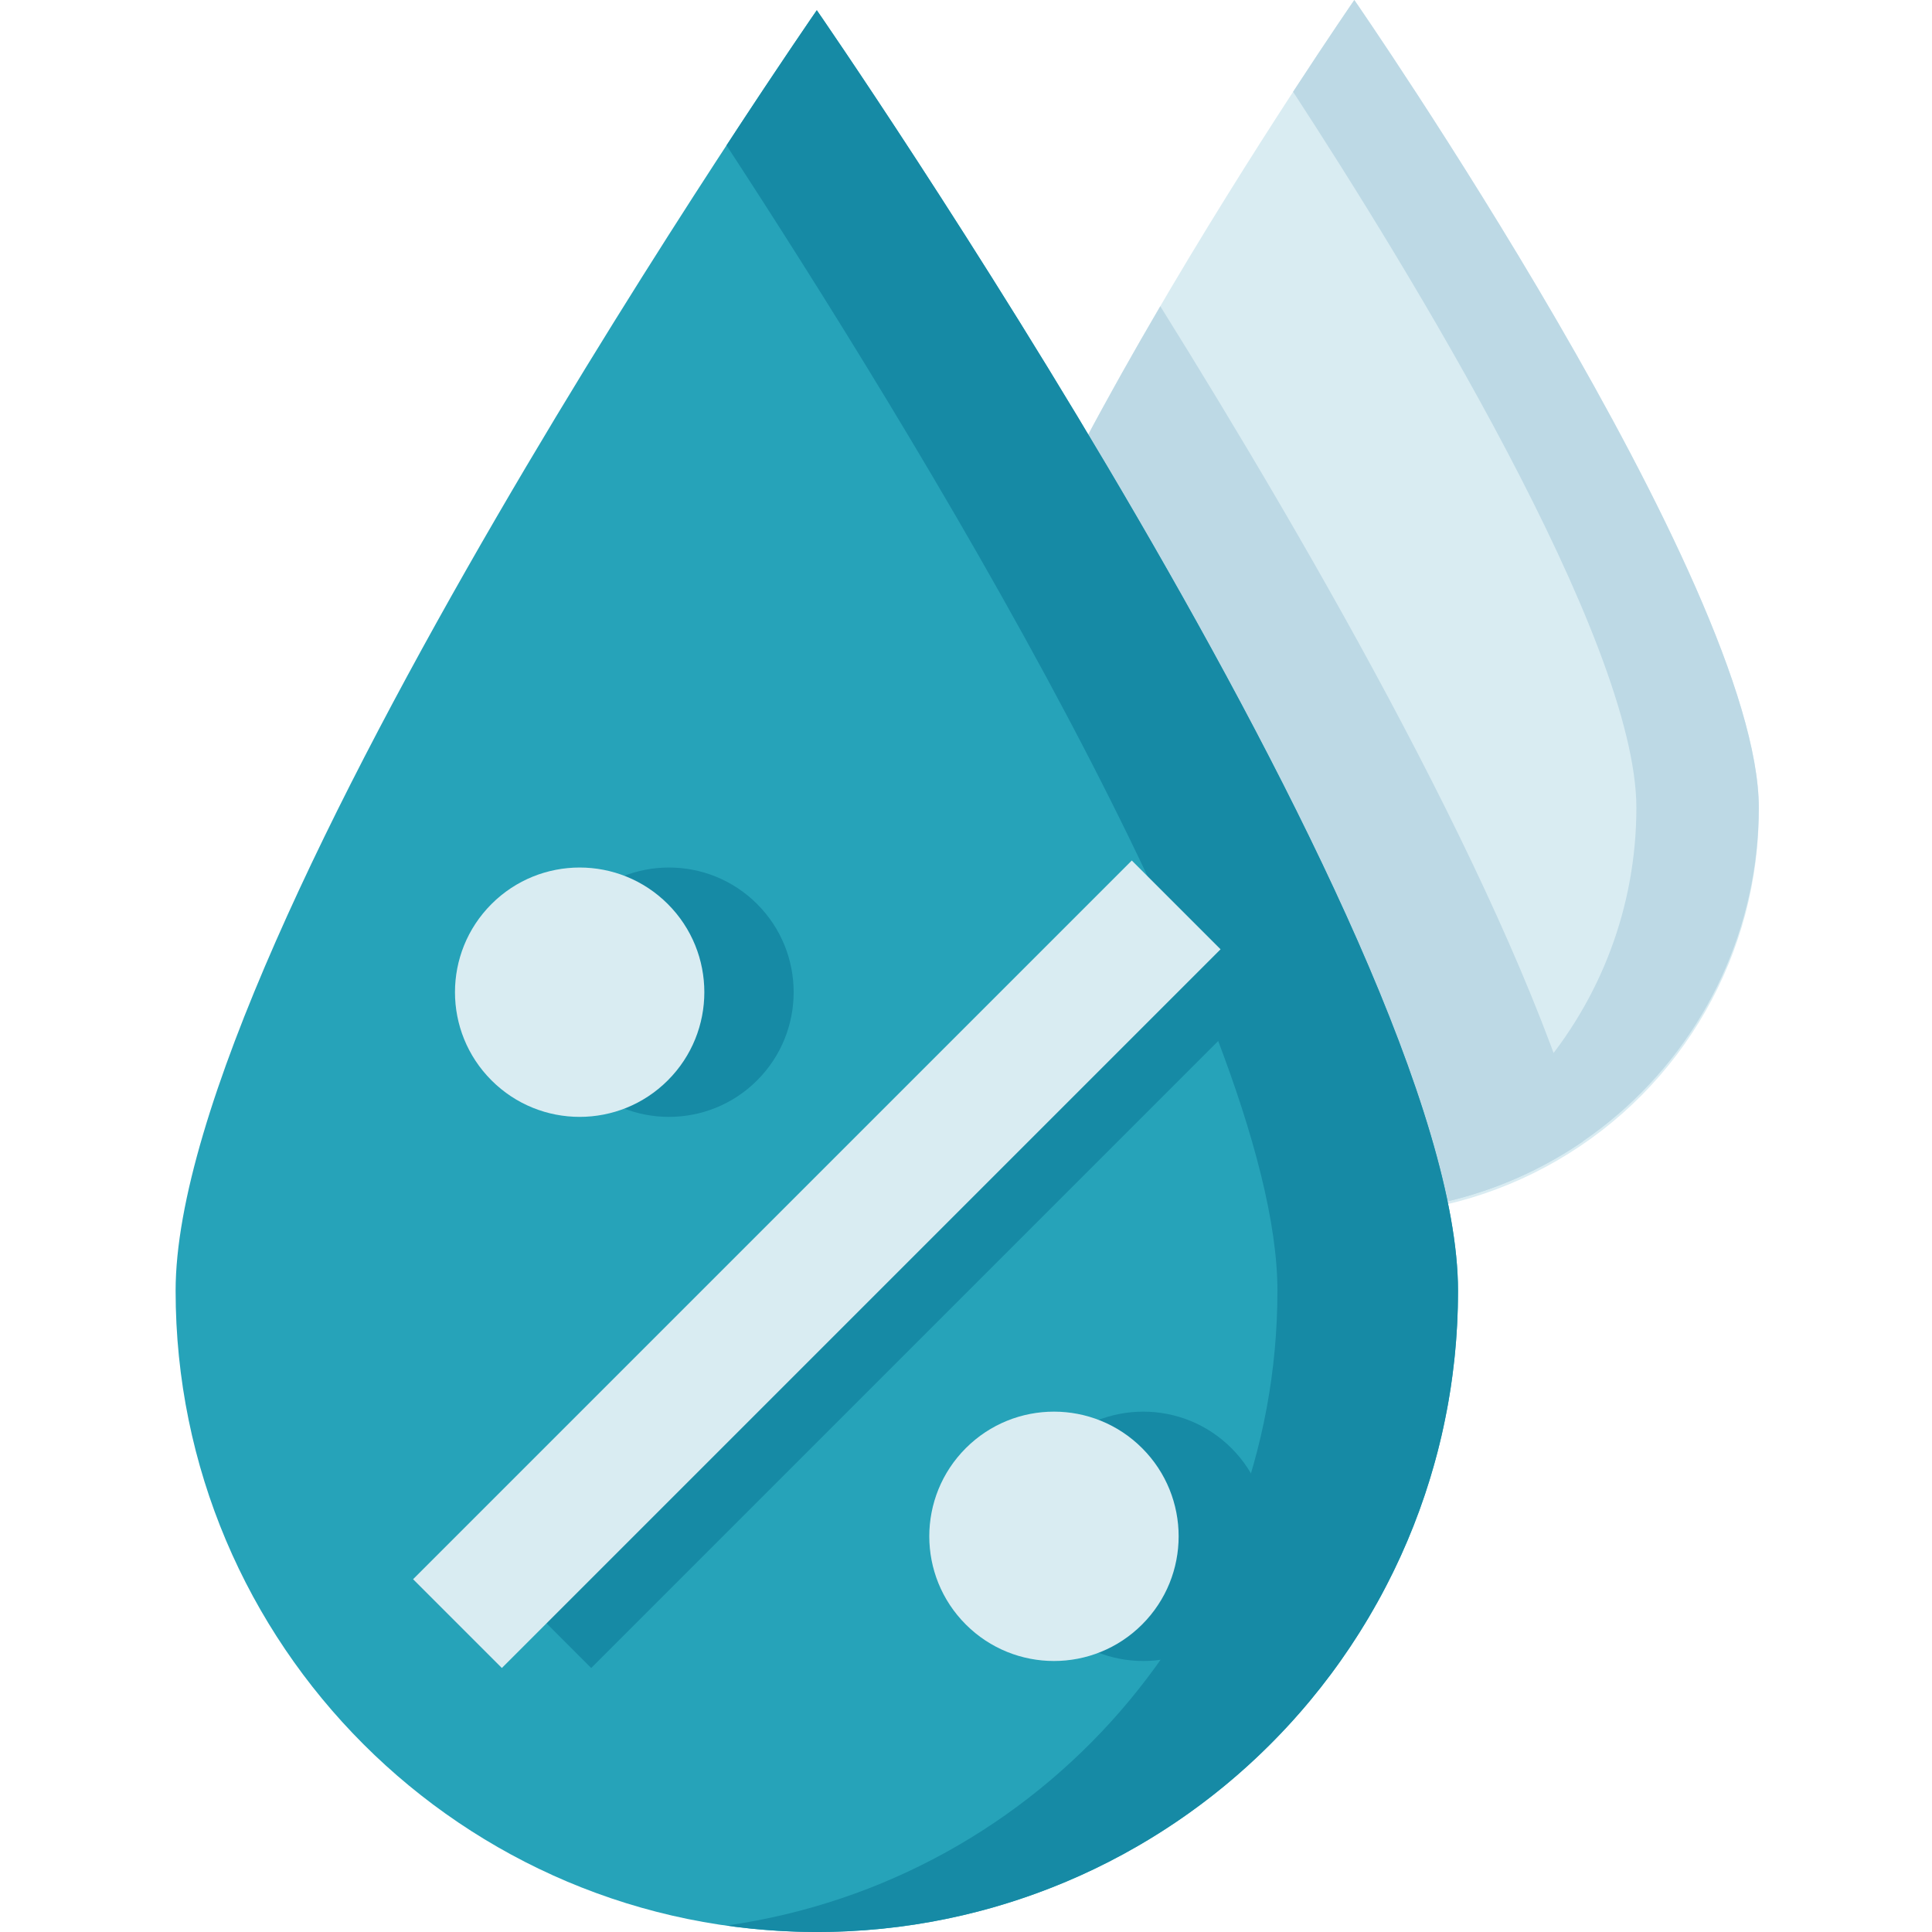
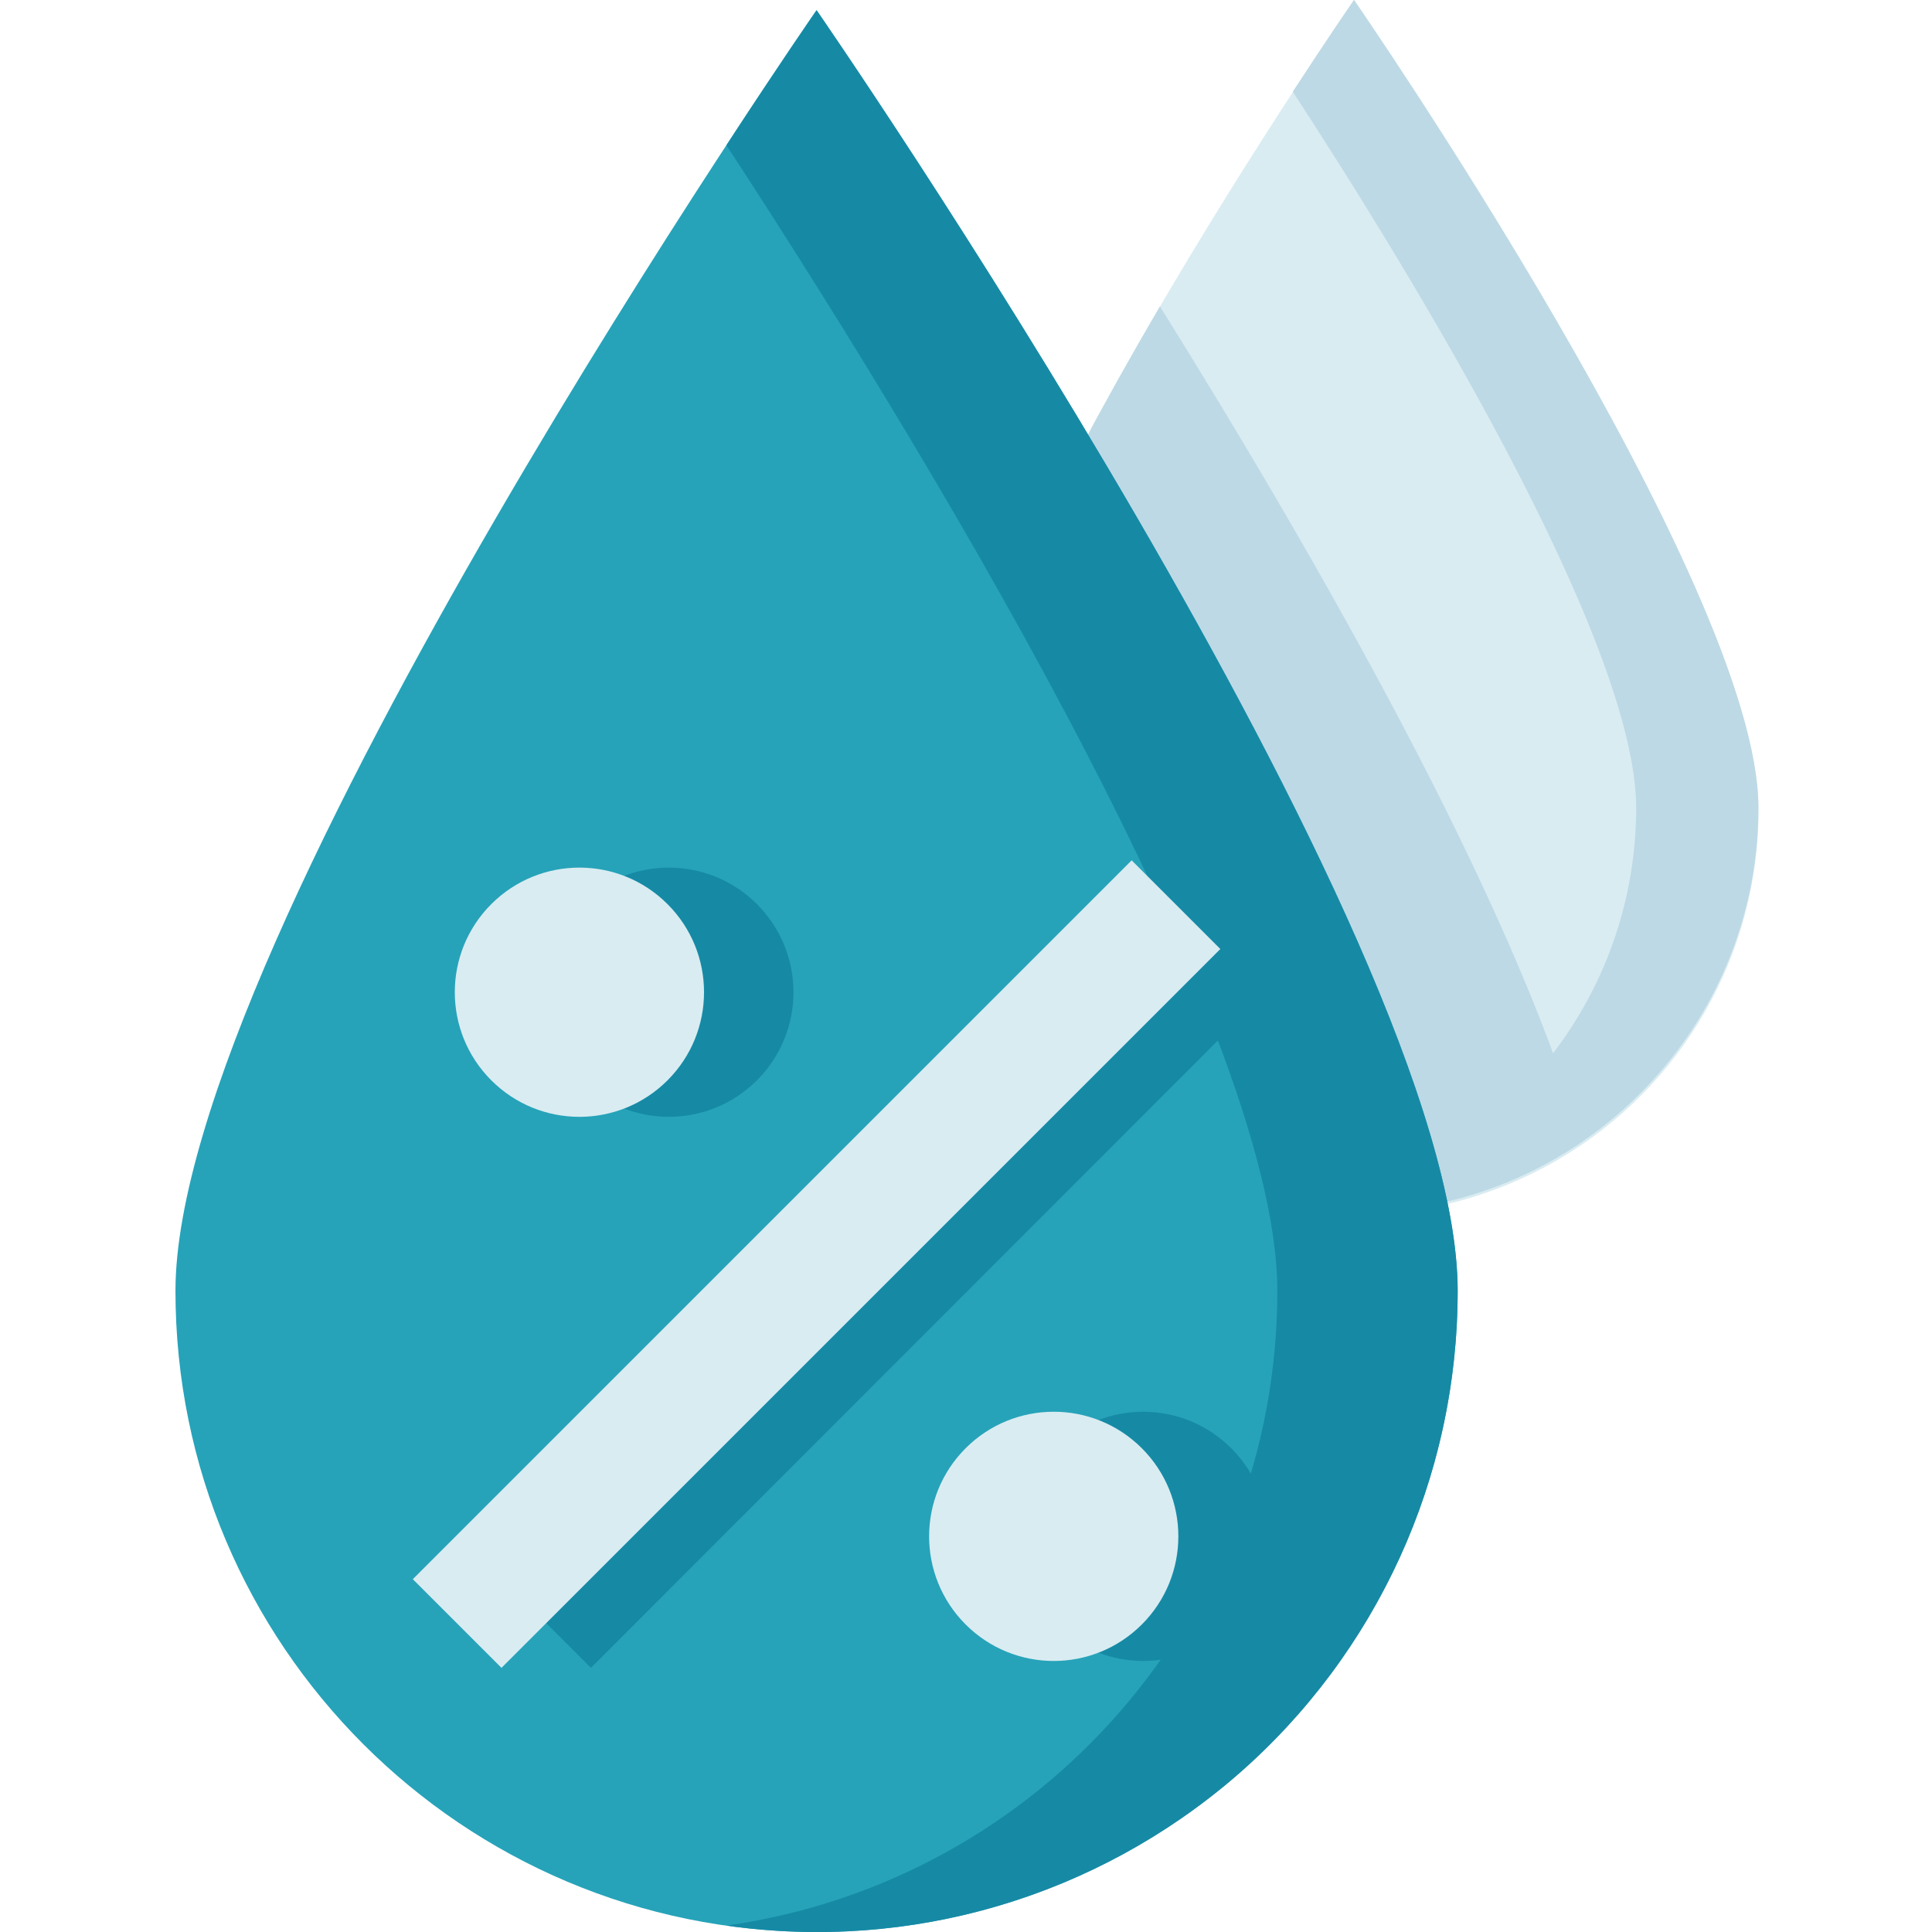
- <svg xmlns="http://www.w3.org/2000/svg" height="420pt" viewBox="-38 0 420 420.192" width="420pt">
-   <path d="m344.426 175.695c.211 31.57-16.508 60.836-43.816 76.68-27.305 15.848-61.008 15.848-88.312 0-27.305-15.844-44.027-45.109-43.812-76.68 0-48.582 87.973-175.687 87.973-175.687s87.969 127.098 87.969 175.687zm0 0" fill="#d9ecf2" />
-   <path d="m256.453 0s-5.312 7.695-13.312 19.961c24.586 37.734 74.66 119.066 74.66 155.734-.012 43.441-31.723 80.375-74.66 86.961 25.355 3.859 51.137-3.527 70.598-20.238 19.461-16.707 30.664-41.074 30.688-66.723 0-48.59-87.973-175.695-87.973-175.695zm0 0" fill="#bdd9e5" />
-   <path d="m214.262 66.602c-22.57 38.512-45.762 84.137-45.762 109.086.004 32.641 18.074 62.594 46.949 77.812s63.801 13.199 90.727-5.246c-15.176-52.742-58.602-128.223-91.914-181.652zm0 0" fill="#bdd9e5" />
-   <path d="m279.008 280.734c0 77.02-62.438 139.457-139.457 139.457s-139.453-62.438-139.453-139.457 139.453-278.512 139.453-278.512 139.457 201.473 139.457 278.512zm0 0" fill="#26a3b9" />
-   <g fill="#168aa5">
-     <path d="m227.484 187.156 19.305 19.309-156.309 156.309-19.309-19.309zm0 0" />
-     <path d="m126.574 196.621c10.59 10.59 10.59 27.758 0 38.348-10.59 10.59-27.758 10.59-38.348 0-10.59-10.59-10.59-27.758 0-38.348 10.59-10.59 27.758-10.59 38.348 0zm0 0" />
-     <path d="m229.73 314.961c10.59 10.59 10.59 27.758 0 38.348-10.59 10.59-27.758 10.59-38.348 0-10.59-10.59-10.59-27.758 0-38.348 10.59-10.59 27.758-10.59 38.348 0zm0 0" />
-     <path d="m139.551 2.223s-7.77 11.23-19.637 29.391c38.402 58.797 119.82 190.277 119.82 249.121-.008 69.426-51.082 128.273-119.812 138.055 40.012 5.719 80.535-6.215 111.062-32.703 30.527-26.492 48.051-64.93 48.023-105.352 0-77.039-139.457-278.512-139.457-278.512zm0 0" />
+ <svg xmlns="http://www.w3.org/2000/svg" version="1.1" id="Layer_1" x="0px" y="0px" viewBox="0 0 512 512" style="enable-background:new 0 0 512 512;" xml:space="preserve">
+   <style type="text/css">
+ 	.st0{fill:#D9ECF2;}
+ 	.st1{fill:#BDD9E5;}
+ 	.st2{fill:#26A3B9;}
+ 	.st3{fill:#168AA5;}
+ </style>
+   <path class="st0" d="M466,214.1c0.3,38.5-20.1,74.1-53.4,93.4c-33.3,19.3-74.3,19.3-107.6,0c-33.3-19.3-53.6-55-53.4-93.4  C251.7,154.9,358.9,0,358.9,0S466,154.9,466,214.1z" />
+   <path class="st1" d="M358.8,0c0,0-6.5,9.4-16.2,24.3c30,46,91,145.1,91,189.8c0,52.9-38.7,97.9-91,106c30.9,4.7,62.3-4.3,86-24.7  c23.7-20.4,37.4-50,37.4-81.3C466,154.9,358.8,0,358.8,0z" />
+   <path class="st1" d="M307.4,81.2c-27.5,46.9-55.8,102.5-55.8,132.9c0,39.8,22,76.3,57.2,94.8s77.7,16.1,110.5-6.4  C400.9,238.2,348,146.3,307.4,81.2z" />
+   <path class="st2" d="M386.3,342.1c0,93.8-76.1,169.9-169.9,169.9S46.5,435.9,46.5,342.1S216.4,2.7,216.4,2.7  S386.3,248.2,386.3,342.1z" />
+   <g>
+     <path class="st3" d="M323.5,228l23.5,23.5L156.6,442l-23.5-23.5L323.5,228z" />
+     <path class="st3" d="M200.6,239.6c12.9,12.9,12.9,33.8,0,46.7c-12.9,12.9-33.8,12.9-46.7,0c-12.9-12.9-12.9-33.8,0-46.7   C166.8,226.7,187.7,226.7,200.6,239.6z" />
+     <path class="st3" d="M326.3,383.8c12.9,12.9,12.9,33.8,0,46.7c-12.9,12.9-33.8,12.9-46.7,0s-12.9-33.8,0-46.7   S313.4,370.9,326.3,383.8z" />
+     <path class="st3" d="M216.4,2.7c0,0-9.5,13.7-23.9,35.8c46.8,71.6,146,231.9,146,303.6c0,84.6-62.2,156.3-146,168.2   c48.8,7,98.1-7.6,135.3-39.8c37.2-32.3,58.5-79.1,58.5-128.4C386.3,248.2,216.4,2.7,216.4,2.7z" />
  </g>
-   <path d="m208.059 187.156 19.305 19.305-156.309 156.312-19.309-19.309zm0 0" fill="#d9ecf2" />
-   <path d="m107.148 196.621c10.59 10.59 10.59 27.758 0 38.348-10.59 10.59-27.758 10.59-38.348 0-10.59-10.59-10.59-27.758 0-38.348 10.59-10.59 27.758-10.59 38.348 0zm0 0" fill="#d9ecf2" />
-   <path d="m210.305 314.961c10.59 10.59 10.59 27.758 0 38.348-10.59 10.59-27.758 10.59-38.348 0-10.59-10.59-10.59-27.758 0-38.348 10.59-10.59 27.758-10.59 38.348 0zm0 0" fill="#d9ecf2" />
+   <path class="st0" d="M299.9,228l23.5,23.5L132.9,442l-23.5-23.5L299.9,228z" />
+   <path class="st0" d="M176.9,239.6c12.9,12.9,12.9,33.8,0,46.7c-12.9,12.9-33.8,12.9-46.7,0c-12.9-12.9-12.9-33.8,0-46.7  C143.1,226.7,164,226.7,176.9,239.6z" />
+   <path class="st0" d="M302.6,383.8c12.9,12.9,12.9,33.8,0,46.7s-33.8,12.9-46.7,0s-12.9-33.8,0-46.7S289.7,370.9,302.6,383.8z" />
</svg>
